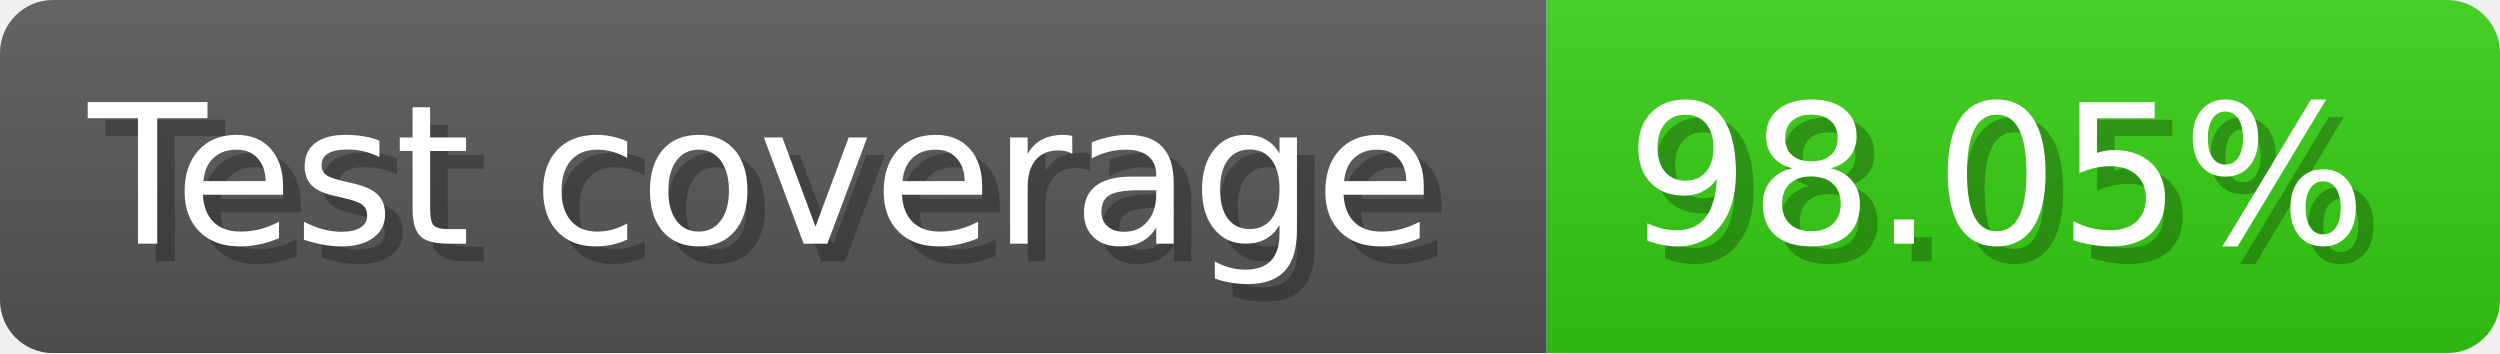
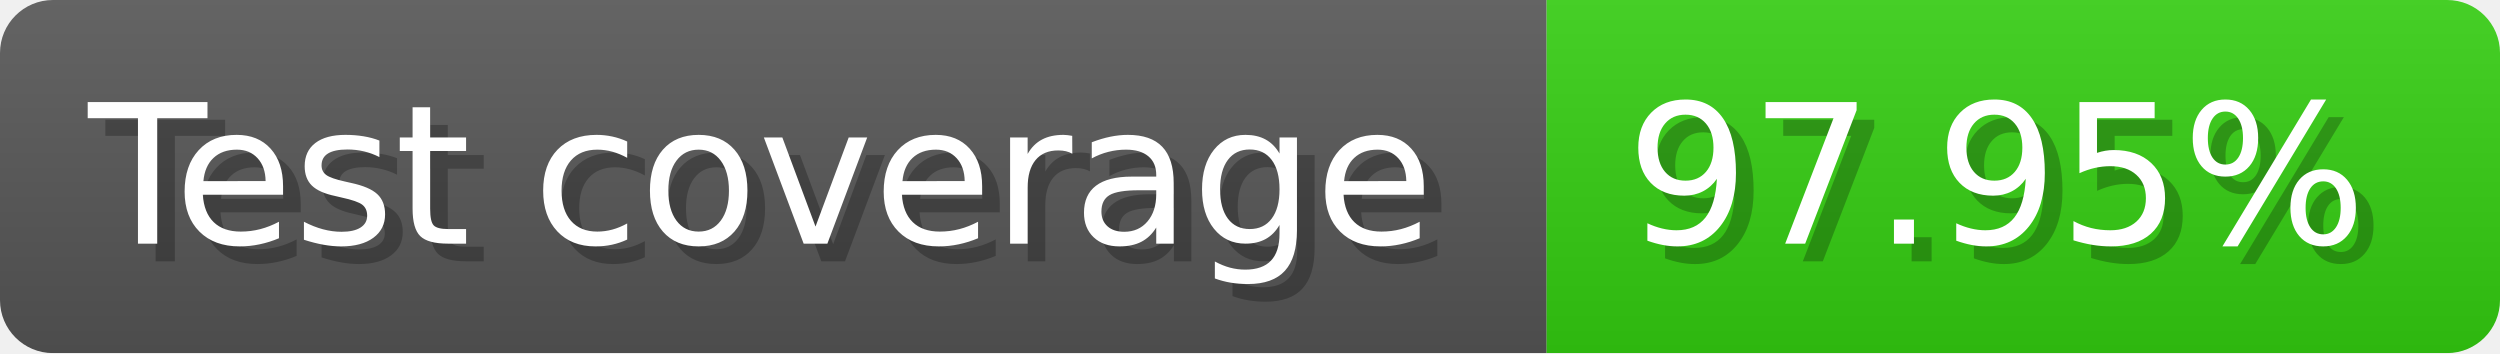
- <svg xmlns="http://www.w3.org/2000/svg" width="141.6" height="20" viewBox="0 0 1416 200" role="img" aria-label="Test coverage: 98.05%">
+ <svg xmlns="http://www.w3.org/2000/svg" width="141.6" height="20" viewBox="0 0 1416 200" role="img" aria-label="Test coverage: 97.95%">
  <linearGradient id="a" x2="0" y2="100%">
    <stop offset="0" stop-opacity=".1" stop-color="#EEE" />
    <stop offset="1" stop-opacity=".1" />
  </linearGradient>
  <mask id="m">
    <rect width="1416" height="200" rx="30" fill="#FFF" />
  </mask>
  <g mask="url(#m)">
    <rect width="876" height="200" fill="#555" />
    <rect width="540" height="200" fill="#3C1" x="876" />
    <rect width="1416" height="200" fill="url(#a)" />
  </g>
  <g aria-hidden="true" fill="#fff" text-anchor="start" font-family="Verdana,DejaVu Sans,sans-serif" font-size="110">
    <text x="60" y="148" textLength="776" fill="#000" opacity="0.25">Test coverage</text>
    <text x="50" y="138" textLength="776">Test coverage</text>
-     <text x="931" y="148" textLength="440" fill="#000" opacity="0.25">98.05%</text>
-     <text x="921" y="138" textLength="440">98.05%</text>
+     <text x="931" y="148" textLength="440" fill="#000" opacity="0.25">97.95%</text>
+     <text x="921" y="138" textLength="440">97.95%</text>
  </g>
</svg>
